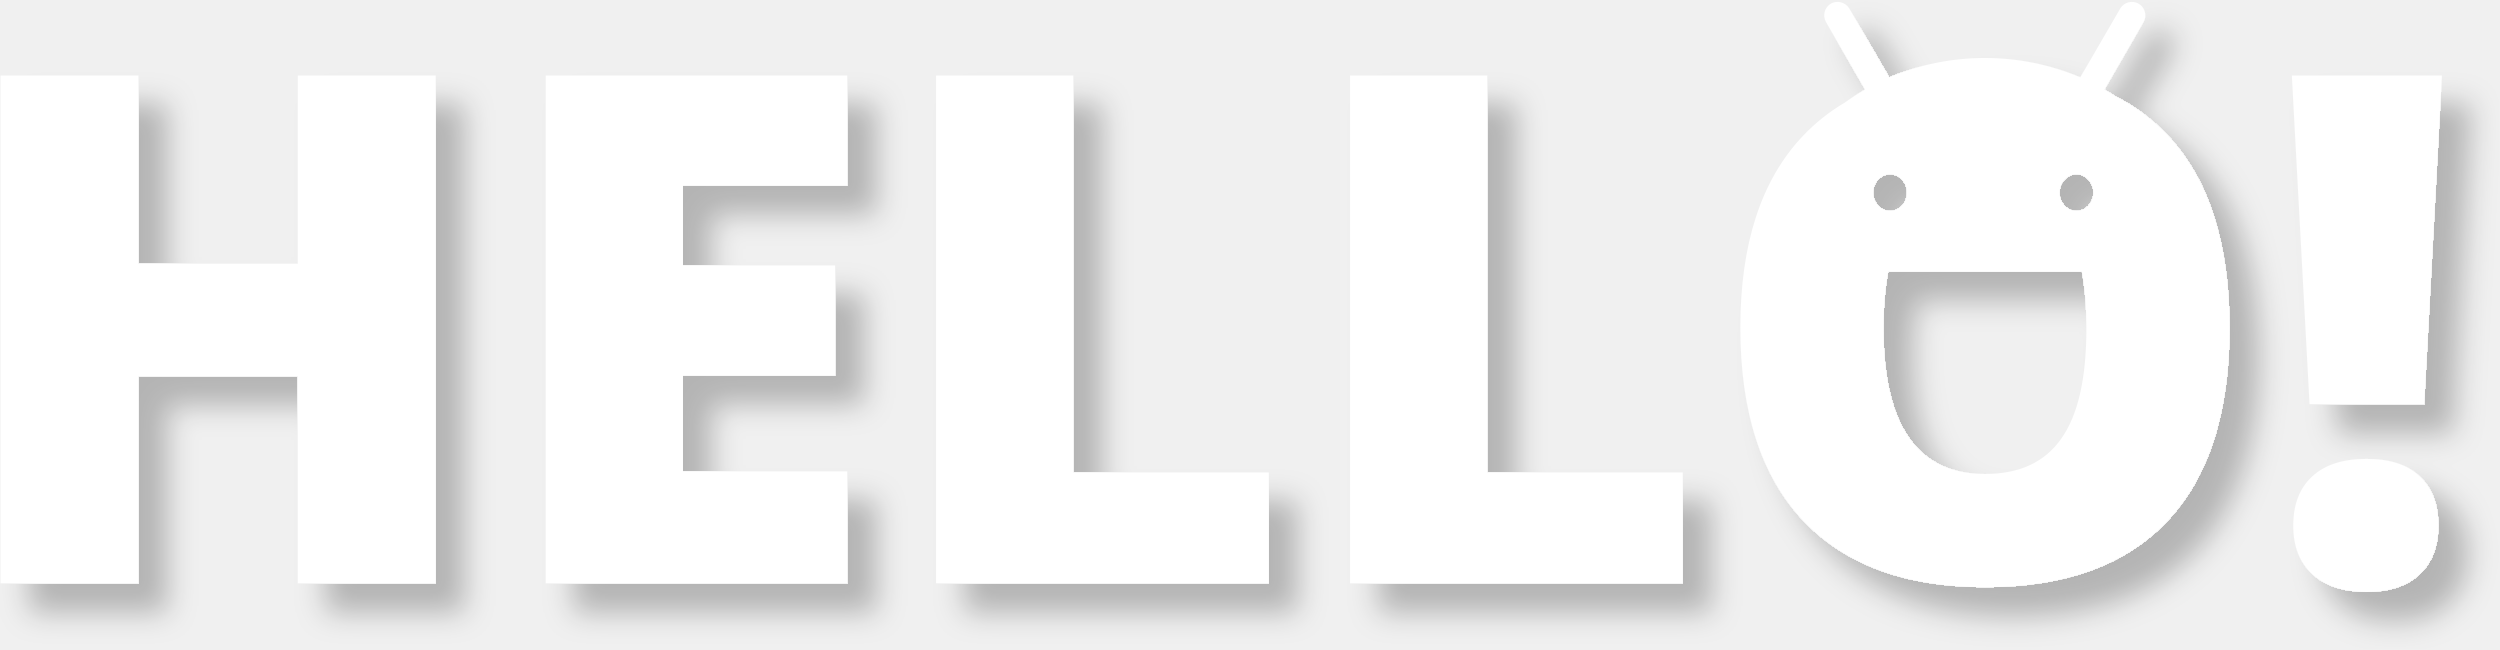
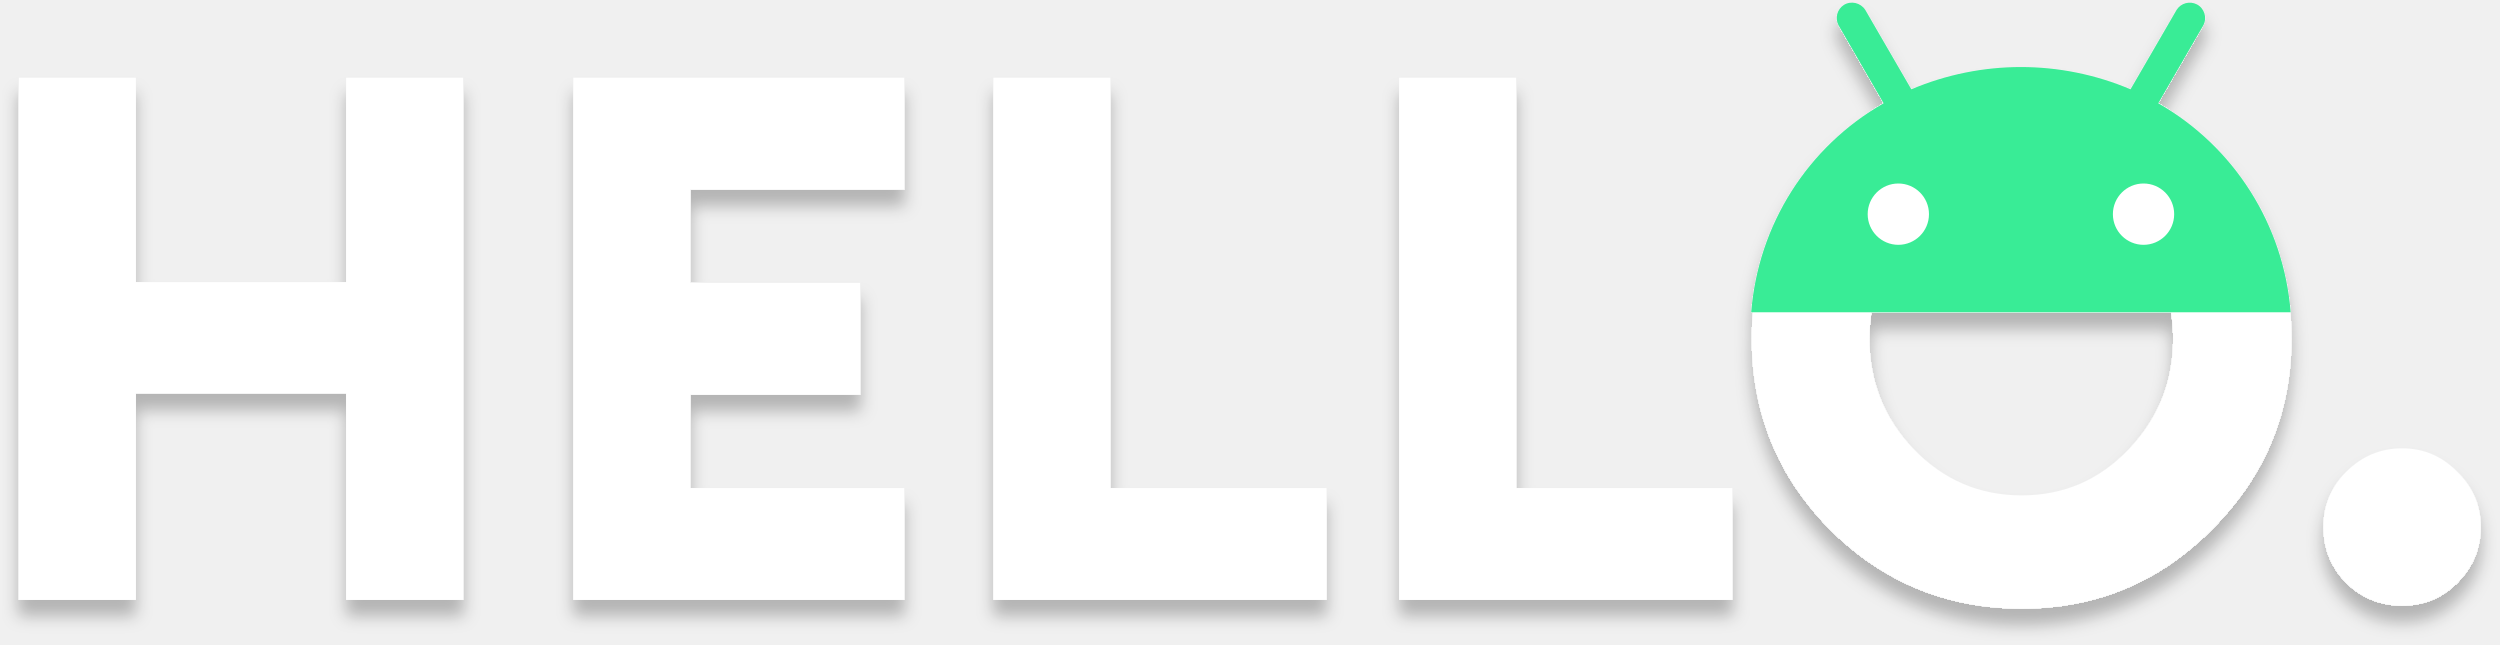
- <svg xmlns="http://www.w3.org/2000/svg" width="1063" height="276" viewBox="0 0 1063 276" fill="none">
+ <svg xmlns="http://www.w3.org/2000/svg" width="621" height="160" viewBox="0 0 621 160" fill="none">
  <g filter="url(#filter0_d)">
-     <path d="M185.249 248H126.628V159.994H58.851V248H0.229V32.119H58.851V112.152H126.628V32.119H185.249V248Z" fill="white" />
-     <path d="M360.228 248H232.058V32.119H360.228V78.928H290.384V112.89H355.06V159.699H290.384V200.453H360.228V248Z" fill="white" />
-     <path d="M398.029 248V32.119H456.355V200.896H539.489V248H398.029Z" fill="white" />
-     <path d="M574.041 248V32.119H632.367V200.896H715.501V248H574.041Z" fill="white" />
-     <path d="M1030.76 171.807H982.029L974.499 32.119H1038.29L1030.76 171.807ZM975.089 223.488C975.089 214.53 977.747 207.59 983.063 202.668C988.379 197.648 996.106 195.137 1006.25 195.137C1016.29 195.137 1023.87 197.648 1028.99 202.668C1034.2 207.59 1036.81 214.53 1036.81 223.488C1036.81 232.348 1034.1 239.288 1028.69 244.308C1023.37 249.231 1015.89 251.692 1006.25 251.692C996.5 251.692 988.871 249.231 983.358 244.308C977.846 239.288 975.089 232.348 975.089 223.488Z" fill="white" />
-     <path fill-rule="evenodd" clip-rule="evenodd" d="M911.524 9.189L894.804 38.085C896.465 39.033 898.092 40.026 899.683 41.062C908.065 45.341 915.394 50.809 921.67 57.469C939.223 76.094 948 103.447 948 139.527C948 175.511 939.175 202.864 921.524 221.586C903.874 240.309 878.032 249.671 844 249.671C810.455 249.671 784.711 240.261 766.768 221.441C748.923 202.62 740 175.218 740 139.235C740 103.642 748.874 76.484 766.622 57.761C771.859 52.238 777.789 47.525 784.412 43.623C787.17 41.639 790.046 39.789 793.031 38.085L776.312 9.189C774.949 6.553 775.766 3.282 778.311 1.647C780.946 0.011 784.49 0.829 786.216 3.464L803.3 32.905C829.288 21.91 858.548 21.91 884.536 32.905L901.619 3.464C903.255 0.92 906.526 0.102 909.161 1.465C911.887 2.919 912.978 6.372 911.524 9.189ZM802.857 115.505C801.519 122.548 800.849 130.555 800.849 139.527C800.849 180.874 815.233 201.548 844 201.548C858.627 201.548 869.451 196.525 876.472 186.482C883.591 176.437 887.15 160.786 887.15 139.527C887.15 130.523 886.508 122.515 885.226 115.505H802.857ZM810.843 81.896C810.843 86.198 807.624 89.685 803.654 89.685C799.683 89.685 796.464 86.198 796.464 81.896C796.464 77.595 799.683 74.108 803.654 74.108C807.624 74.108 810.843 77.595 810.843 81.896ZM882.901 89.685C886.872 89.685 890.091 86.198 890.091 81.896C890.091 77.595 886.872 74.108 882.901 74.108C878.93 74.108 875.712 77.595 875.712 81.896C875.712 86.198 878.93 89.685 882.901 89.685Z" fill="white" />
+     <rect x="456" y="39" width="92" height="28" fill="white" />
+     <path d="M4.699 149V19.311H33.742V70.091H85.984V19.311H115.027V149H85.984V97.672H33.742V149H4.699Z" fill="white" />
+     <path d="M142.409 149V19.311H224.607V47.075H171.452V70.273H213.647V98.038H171.452V121.236H224.607V149H142.409Z" fill="white" />
+     <path d="M246.761 149V19.311H275.805V121.236H329.507V149H246.761Z" fill="white" />
+     <path d="M347.546 149V19.311H376.589V121.236H430.292V149H347.546Z" fill="white" />
+     <path d="M475.324 111.555C482.752 119.226 491.702 123.062 502.175 123.062C512.647 123.062 521.537 119.226 528.843 111.555C536.15 103.883 539.803 94.75 539.803 84.155C539.803 73.561 536.15 64.428 528.843 56.756C521.537 49.084 512.647 45.248 502.175 45.248C491.702 45.248 482.752 49.084 475.324 56.756C468.017 64.428 464.364 73.561 464.364 84.155C464.364 94.75 468.017 103.883 475.324 111.555ZM549.484 131.465C536.454 144.616 520.685 151.192 502.175 151.192C483.665 151.192 467.835 144.677 454.683 131.647C441.653 118.496 435.138 102.665 435.138 84.155C435.138 65.646 441.653 49.876 454.683 36.846C467.835 23.695 483.665 17.119 502.175 17.119C520.685 17.119 536.454 23.695 549.484 36.846C562.636 49.998 569.212 65.767 569.212 84.155C569.212 102.543 562.636 118.313 549.484 131.465Z" fill="white" />
+     <path d="M610.378 144.799C606.603 148.574 602.036 150.462 596.678 150.462C591.32 150.462 586.692 148.574 582.796 144.799C579.021 140.902 577.133 136.275 577.133 130.917C577.133 125.559 579.021 120.992 582.796 117.217C586.692 113.32 591.32 111.372 596.678 111.372C602.036 111.372 606.603 113.32 610.378 117.217C614.274 120.992 616.223 125.559 616.223 130.917C616.223 136.275 614.274 140.902 610.378 144.799Z" fill="white" />
+     <path d="M536.107 25.656L547.318 6.279C548.292 4.39 547.56 2.074 545.731 1.099C543.963 0.186 541.773 0.734 540.677 2.44L529.224 22.183C511.803 14.81 492.194 14.81 474.774 22.183L463.323 2.44C462.166 0.673 459.79 0.125 458.023 1.222C456.318 2.319 455.77 4.512 456.684 6.279L467.891 25.656C449.009 36.441 436.705 55.879 435 77.571H569C567.293 55.879 554.993 36.441 536.107 25.656ZM471.546 60.814C467.343 60.814 463.932 57.402 463.932 53.198C463.932 48.993 467.343 45.581 471.546 45.581C475.748 45.581 479.159 48.993 479.159 53.198C479.159 57.402 475.748 60.814 471.546 60.814ZM532.457 60.814C528.249 60.814 524.842 57.402 524.842 53.198C524.842 48.993 528.249 45.581 532.457 45.581C536.658 45.581 540.065 48.993 540.065 53.198C540.065 57.402 536.658 60.814 532.457 60.814Z" fill="#39EC96" />
  </g>
  <defs>
-     <filter id="filter0_d" x="0.229" y="0.803" width="1062.26" height="275.088" filterUnits="userSpaceOnUse" color-interpolation-filters="sRGB">
+     <filter id="filter0_d" x="0.699" y="0.656" width="619.523" height="158.536" filterUnits="userSpaceOnUse" color-interpolation-filters="sRGB">
      <feFlood flood-opacity="0" result="BackgroundImageFix" />
      <feColorMatrix in="SourceAlpha" type="matrix" values="0 0 0 0 0 0 0 0 0 0 0 0 0 0 0 0 0 0 127 0" result="hardAlpha" />
-       <feOffset dx="12.1" dy="12.1" />
-       <feGaussianBlur stdDeviation="6.05" />
+       <feOffset dy="4" />
+       <feGaussianBlur stdDeviation="2" />
      <feComposite in2="hardAlpha" operator="out" />
      <feColorMatrix type="matrix" values="0 0 0 0 0 0 0 0 0 0 0 0 0 0 0 0 0 0 0.25 0" />
      <feBlend mode="normal" in2="BackgroundImageFix" result="effect1_dropShadow" />
      <feBlend mode="normal" in="SourceGraphic" in2="effect1_dropShadow" result="shape" />
    </filter>
  </defs>
</svg>
